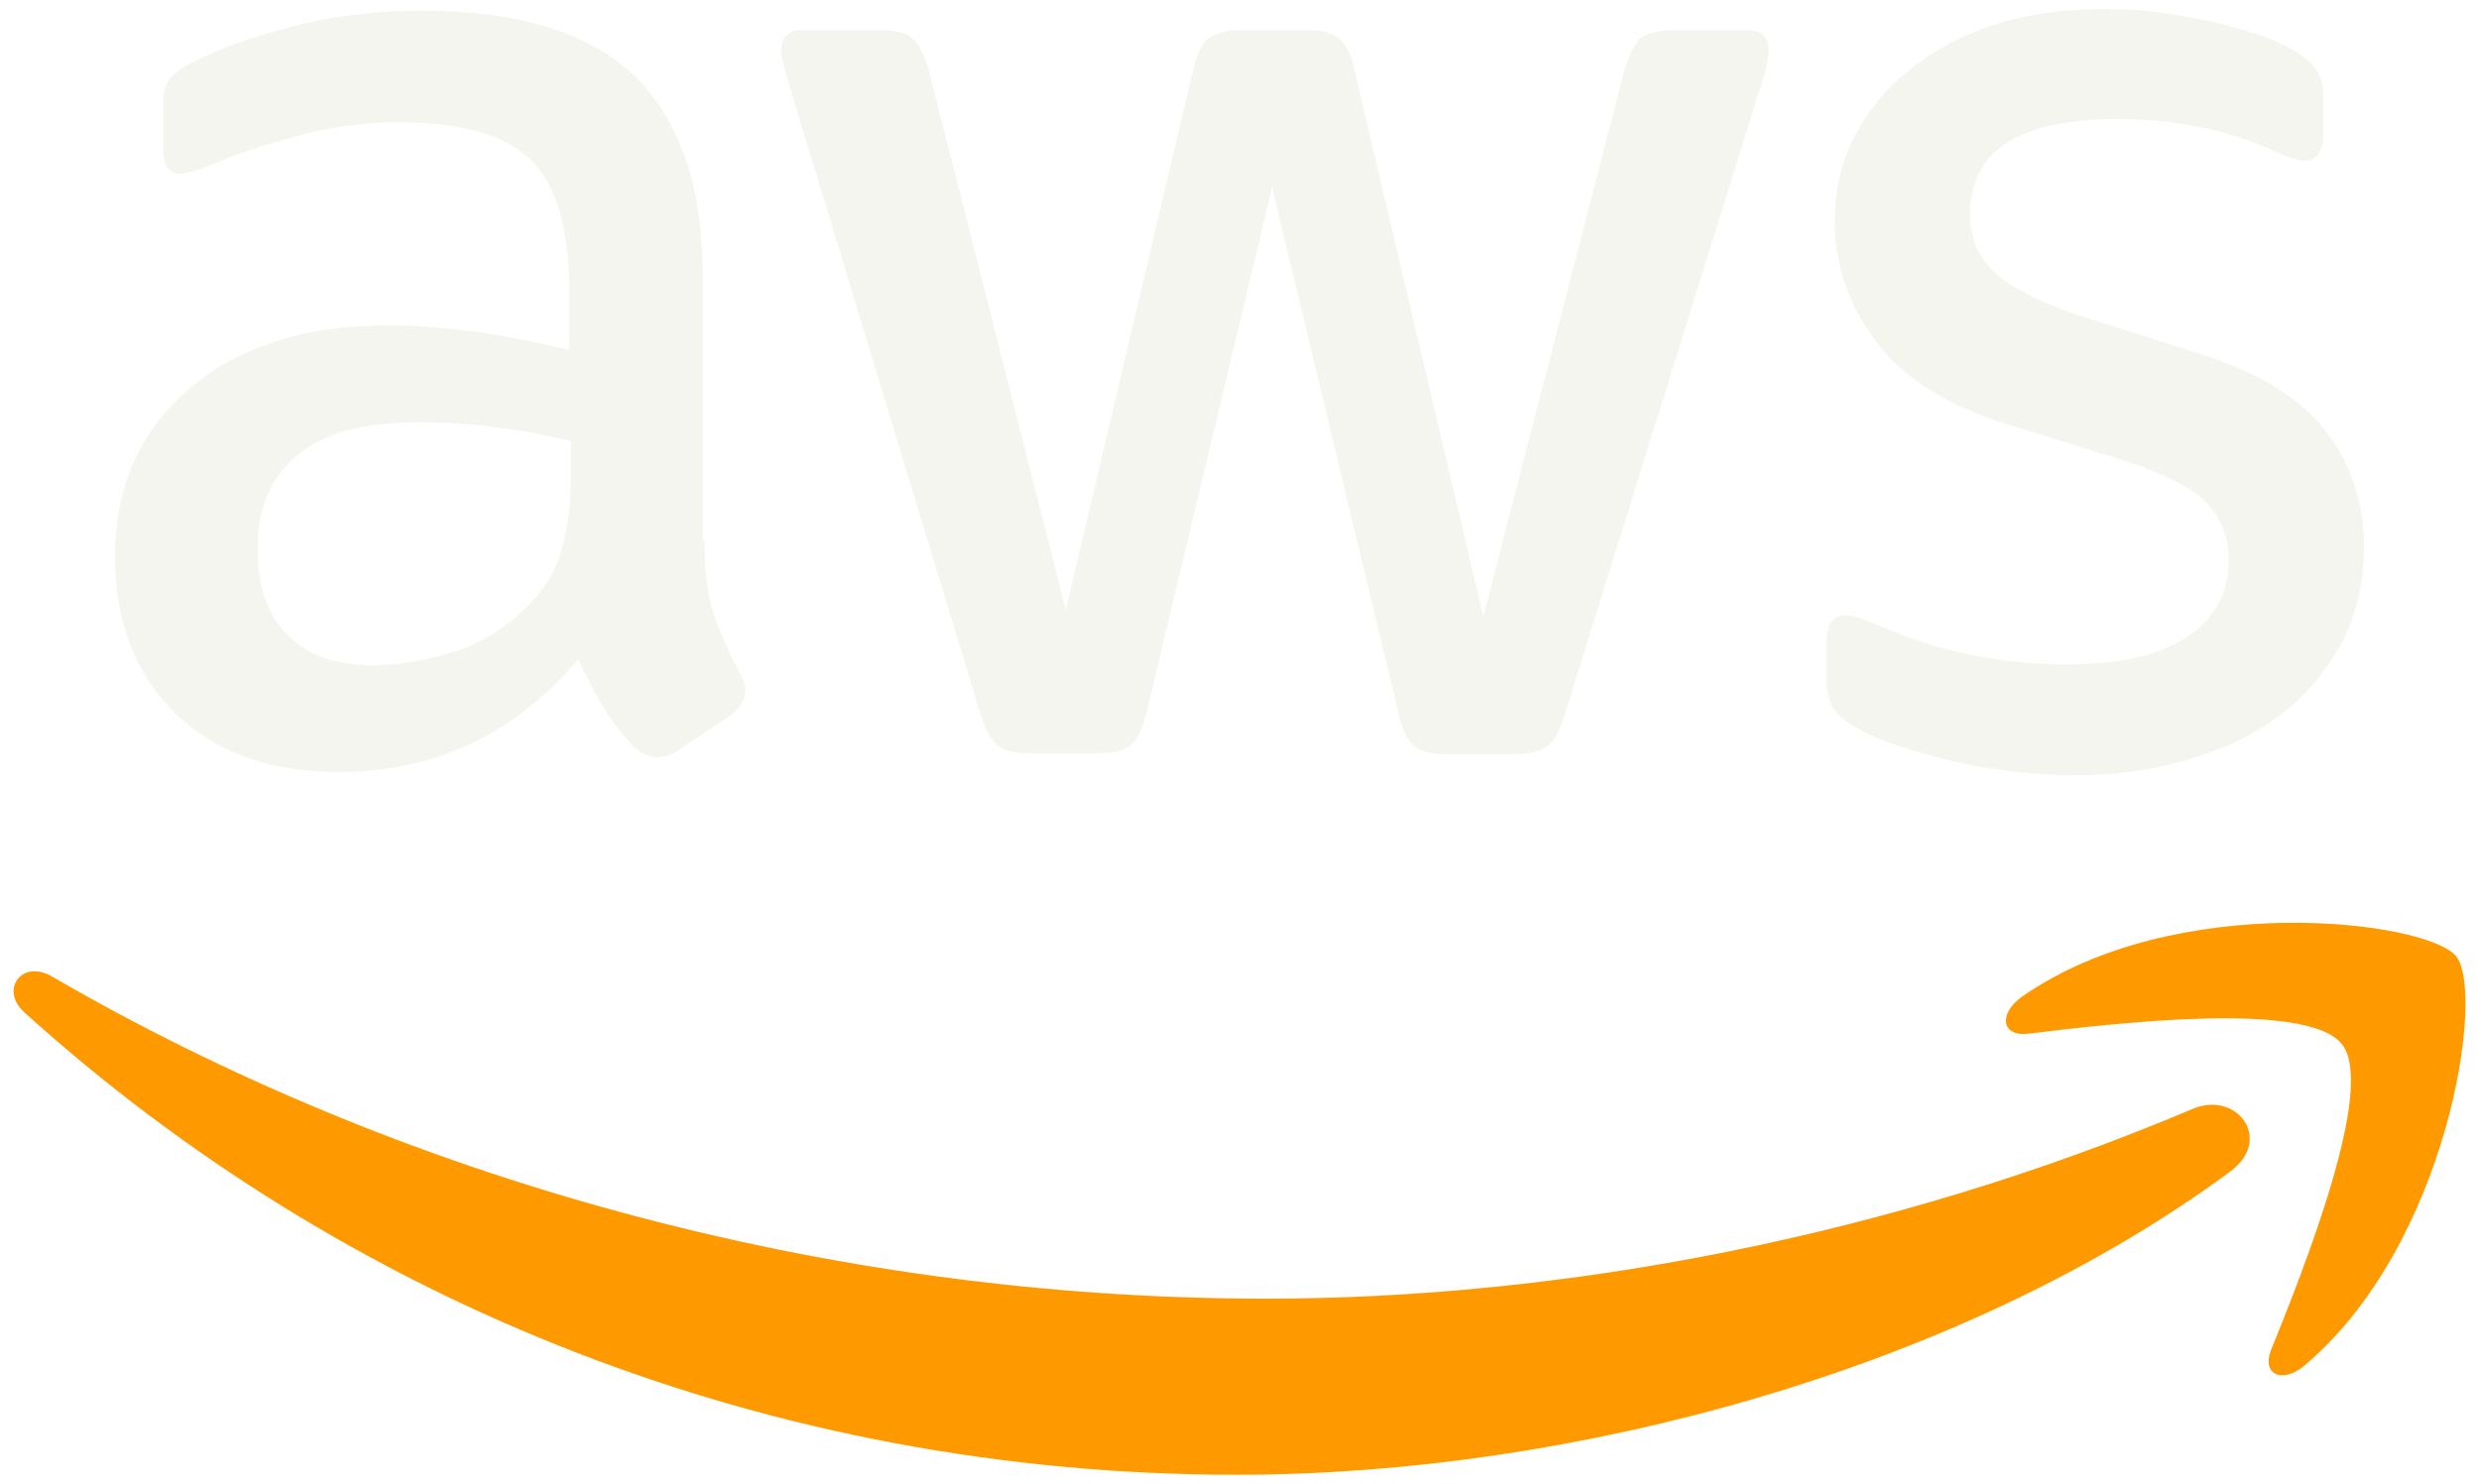
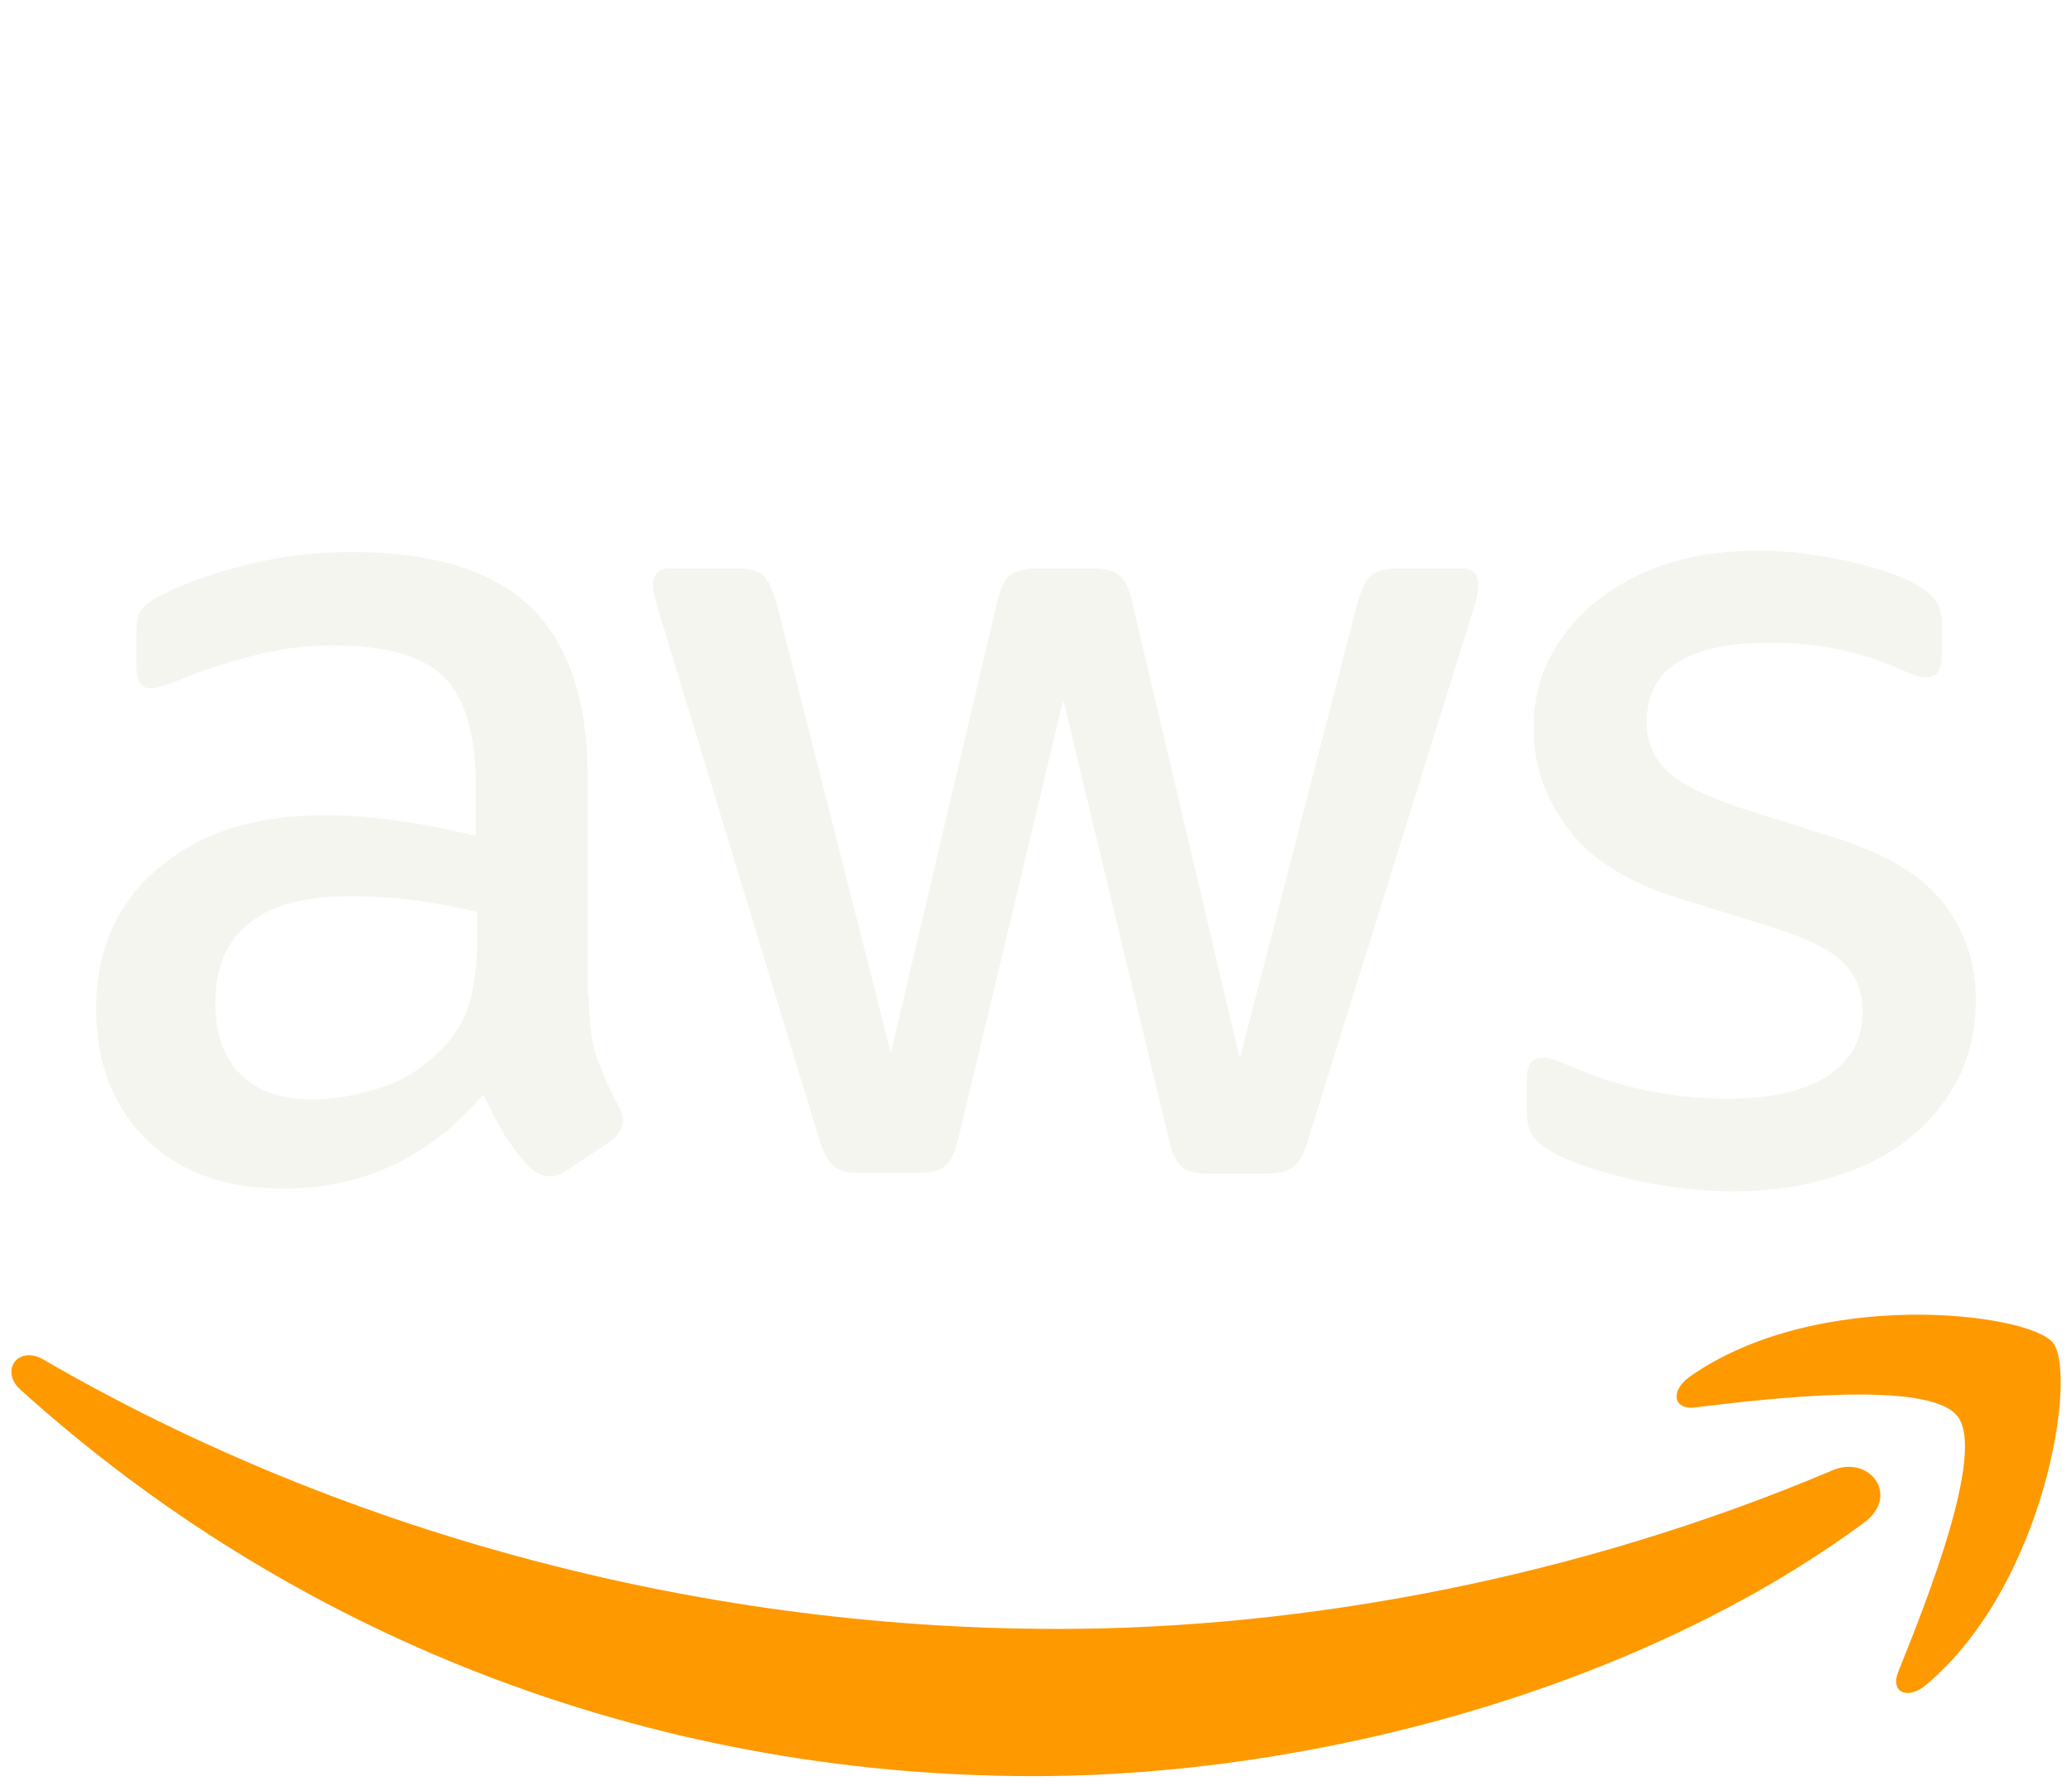
- <svg xmlns="http://www.w3.org/2000/svg" version="1.1" id="Layer_1" x="0px" y="0px" viewBox="0 0 304 182" style="enable-background:new 0 0 304 182;" xml:space="preserve">
+ <svg xmlns="http://www.w3.org/2000/svg" version="1.1" id="Layer_1" x="0px" y="0px" viewBox="0 0 304 262" style="enable-background:new 0 0 304 262;" xml:space="preserve">
  <style type="text/css">
	.st0{fill:#F5F5F0;}
	.st1{fill-rule:evenodd;clip-rule:evenodd;fill:#FF9900;}
</style>
  <g>
-     <path class="st0" d="M86.4,66.4c0,3.7,0.4,6.7,1.1,8.9c0.8,2.2,1.8,4.6,3.2,7.2c0.5,0.8,0.7,1.6,0.7,2.3c0,1-0.6,2-1.9,3L83.2,92   c-0.9,0.6-1.8,0.9-2.6,0.9c-1,0-2-0.5-3-1.4C76.2,90,75,88.4,74,86.8c-1-1.7-2-3.6-3.1-5.9c-7.8,9.2-17.6,13.8-29.4,13.8   c-8.4,0-15.1-2.4-20-7.2c-4.9-4.8-7.4-11.2-7.4-19.2c0-8.5,3-15.4,9.1-20.6s14.2-7.8,24.5-7.8c3.4,0,6.9,0.3,10.6,0.8   s7.5,1.3,11.5,2.2v-7.3c0-7.6-1.6-12.9-4.7-16c-3.2-3.1-8.6-4.6-16.3-4.6c-3.5,0-7.1,0.4-10.8,1.3s-7.3,2-10.8,3.4   c-1.6,0.7-2.8,1.1-3.5,1.3c-0.7,0.2-1.2,0.3-1.6,0.3c-1.4,0-2.1-1-2.1-3.1v-4.9c0-1.6,0.2-2.8,0.7-3.5s1.4-1.4,2.8-2.1   c3.5-1.8,7.7-3.3,12.6-4.5C41,1.9,46.2,1.3,51.7,1.3c11.9,0,20.6,2.7,26.2,8.1c5.5,5.4,8.3,13.6,8.3,24.6v32.4H86.4z M45.8,81.6   c3.3,0,6.7-0.6,10.3-1.8c3.6-1.2,6.8-3.4,9.5-6.4c1.6-1.9,2.8-4,3.4-6.4s1-5.3,1-8.7v-4.2c-2.9-0.7-6-1.3-9.2-1.7s-6.3-0.6-9.4-0.6   c-6.7,0-11.6,1.3-14.9,4c-3.3,2.7-4.9,6.5-4.9,11.5c0,4.7,1.2,8.2,3.7,10.6C37.7,80.4,41.2,81.6,45.8,81.6z M126.1,92.4   c-1.8,0-3-0.3-3.8-1c-0.8-0.6-1.5-2-2.1-3.9L96.7,10.2c-0.6-2-0.9-3.3-0.9-4c0-1.6,0.8-2.5,2.4-2.5h9.8c1.9,0,3.2,0.3,3.9,1   c0.8,0.6,1.4,2,2,3.9l16.8,66.2l15.6-66.2c0.5-2,1.1-3.3,1.9-3.9c0.8-0.6,2.2-1,4-1h8c1.9,0,3.2,0.3,4,1c0.8,0.6,1.5,2,1.9,3.9   l15.8,67l17.3-67c0.6-2,1.3-3.3,2-3.9c0.8-0.6,2.1-1,3.9-1h9.3c1.6,0,2.5,0.8,2.5,2.5c0,0.5-0.1,1-0.2,1.6   c-0.1,0.6-0.3,1.4-0.7,2.5l-24.1,77.3c-0.6,2-1.3,3.3-2.1,3.9s-2.1,1-3.8,1h-8.6c-1.9,0-3.2-0.3-4-1s-1.5-2-1.9-4L156,23   l-15.4,64.4c-0.5,2-1.1,3.3-1.9,4c-0.8,0.7-2.2,1-4,1H126.1z M254.6,95.1c-5.2,0-10.4-0.6-15.4-1.8c-5-1.2-8.9-2.5-11.5-4   c-1.6-0.9-2.7-1.9-3.1-2.8c-0.4-0.9-0.6-1.9-0.6-2.8v-5.1c0-2.1,0.8-3.1,2.3-3.1c0.6,0,1.2,0.1,1.8,0.3c0.6,0.2,1.5,0.6,2.5,1   c3.4,1.5,7.1,2.7,11,3.5c4,0.8,7.9,1.2,11.9,1.2c6.3,0,11.2-1.1,14.6-3.3c3.4-2.2,5.2-5.4,5.2-9.5c0-2.8-0.9-5.1-2.7-7   c-1.8-1.9-5.2-3.6-10.1-5.2L246,52c-7.3-2.3-12.7-5.7-16-10.2c-3.3-4.4-5-9.3-5-14.5c0-4.2,0.9-7.9,2.7-11.1s4.2-6,7.2-8.2   c3-2.3,6.4-4,10.4-5.2s8.2-1.7,12.6-1.7c2.2,0,4.5,0.1,6.7,0.4c2.3,0.3,4.4,0.7,6.5,1.1c2,0.5,3.9,1,5.7,1.6   c1.8,0.6,3.2,1.2,4.2,1.8c1.4,0.8,2.4,1.6,3,2.5c0.6,0.8,0.9,1.9,0.9,3.3v4.7c0,2.1-0.8,3.2-2.3,3.2c-0.8,0-2.1-0.4-3.8-1.2   c-5.7-2.6-12.1-3.9-19.2-3.9c-5.7,0-10.2,0.9-13.3,2.8s-4.7,4.8-4.7,8.9c0,2.8,1,5.2,3,7.1c2,1.9,5.7,3.8,11,5.5l14.2,4.5   c7.2,2.3,12.4,5.5,15.5,9.6s4.6,8.8,4.6,14c0,4.3-0.9,8.2-2.6,11.6c-1.8,3.4-4.2,6.4-7.3,8.8c-3.1,2.5-6.8,4.3-11.1,5.6   C264.4,94.4,259.7,95.1,254.6,95.1z" />
+     <path class="st0" d="M86.4,146.1c0,3.7,0.4,6.7,1.1,8.9c0.8,2.2,1.8,4.6,3.2,7.2c0.5,0.8,0.7,1.6,0.7,2.3c0,1-0.6,2-1.9,3l-6.3,4.2   c-0.9,0.6-1.8,0.9-2.6,0.9c-1,0-2-0.5-3-1.4c-1.4-1.5-2.6-3.1-3.6-4.7c-1-1.7-2-3.6-3.1-5.9c-7.8,9.2-17.6,13.8-29.4,13.8   c-8.4,0-15.1-2.4-20-7.2S14.1,156,14.1,148c0-8.5,3-15.4,9.1-20.6c6.1-5.2,14.2-7.8,24.5-7.8c3.4,0,6.9,0.3,10.6,0.8   s7.5,1.3,11.5,2.2v-7.3c0-7.6-1.6-12.9-4.7-16c-3.2-3.1-8.6-4.6-16.3-4.6c-3.5,0-7.1,0.4-10.8,1.3s-7.3,2-10.8,3.4   c-1.6,0.7-2.8,1.1-3.5,1.3c-0.7,0.2-1.2,0.3-1.6,0.3c-1.4,0-2.1-1-2.1-3.1V93c0-1.6,0.2-2.8,0.7-3.5s1.4-1.4,2.8-2.1   c3.5-1.8,7.7-3.3,12.6-4.5C41,81.6,46.2,81,51.7,81c11.9,0,20.6,2.7,26.2,8.1c5.5,5.4,8.3,13.6,8.3,24.6v32.4H86.4z M45.8,161.3   c3.3,0,6.7-0.6,10.3-1.8s6.8-3.4,9.5-6.4c1.6-1.9,2.8-4,3.4-6.4s1-5.3,1-8.7v-4.2c-2.9-0.7-6-1.3-9.2-1.7s-6.3-0.6-9.4-0.6   c-6.7,0-11.6,1.3-14.9,4c-3.3,2.7-4.9,6.5-4.9,11.5c0,4.7,1.2,8.2,3.7,10.6C37.7,160.1,41.2,161.3,45.8,161.3z M126.1,172.1   c-1.8,0-3-0.3-3.8-1c-0.8-0.6-1.5-2-2.1-3.9L96.7,89.9c-0.6-2-0.9-3.3-0.9-4c0-1.6,0.8-2.5,2.4-2.5h9.8c1.9,0,3.2,0.3,3.9,1   c0.8,0.6,1.4,2,2,3.9l16.8,66.2l15.6-66.2c0.5-2,1.1-3.3,1.9-3.9c0.8-0.6,2.2-1,4-1h8c1.9,0,3.2,0.3,4,1c0.8,0.6,1.5,2,1.9,3.9   l15.8,67l17.3-67c0.6-2,1.3-3.3,2-3.9c0.8-0.6,2.1-1,3.9-1h9.3c1.6,0,2.5,0.8,2.5,2.5c0,0.5-0.1,1-0.2,1.6   c-0.1,0.6-0.3,1.4-0.7,2.5l-24.1,77.3c-0.6,2-1.3,3.3-2.1,3.9c-0.8,0.6-2.1,1-3.8,1h-8.6c-1.9,0-3.2-0.3-4-1s-1.5-2-1.9-4   L156,102.7l-15.4,64.4c-0.5,2-1.1,3.3-1.9,4c-0.8,0.7-2.2,1-4,1H126.1z M254.6,174.8c-5.2,0-10.4-0.6-15.4-1.8s-8.9-2.5-11.5-4   c-1.6-0.9-2.7-1.9-3.1-2.8c-0.4-0.9-0.6-1.9-0.6-2.8v-5.1c0-2.1,0.8-3.1,2.3-3.1c0.6,0,1.2,0.1,1.8,0.3s1.5,0.6,2.5,1   c3.4,1.5,7.1,2.7,11,3.5c4,0.8,7.9,1.2,11.9,1.2c6.3,0,11.2-1.1,14.6-3.3s5.2-5.4,5.2-9.5c0-2.8-0.9-5.1-2.7-7   c-1.8-1.9-5.2-3.6-10.1-5.2l-14.5-4.5c-7.3-2.3-12.7-5.7-16-10.2c-3.3-4.4-5-9.3-5-14.5c0-4.2,0.9-7.9,2.7-11.1s4.2-6,7.2-8.2   c3-2.3,6.4-4,10.4-5.2s8.2-1.7,12.6-1.7c2.2,0,4.5,0.1,6.7,0.4c2.3,0.3,4.4,0.7,6.5,1.1c2,0.5,3.9,1,5.7,1.6   c1.8,0.6,3.2,1.2,4.2,1.8c1.4,0.8,2.4,1.6,3,2.5c0.6,0.8,0.9,1.9,0.9,3.3v4.7c0,2.1-0.8,3.2-2.3,3.2c-0.8,0-2.1-0.4-3.8-1.2   c-5.7-2.6-12.1-3.9-19.2-3.9c-5.7,0-10.2,0.9-13.3,2.8s-4.7,4.8-4.7,8.9c0,2.8,1,5.2,3,7.1s5.7,3.8,11,5.5l14.2,4.5   c7.2,2.3,12.4,5.5,15.5,9.6s4.6,8.8,4.6,14c0,4.3-0.9,8.2-2.6,11.6c-1.8,3.4-4.2,6.4-7.3,8.8c-3.1,2.5-6.8,4.3-11.1,5.6   C264.4,174.1,259.7,174.8,254.6,174.8z" />
    <g>
-       <path class="st1" d="M273.5,143.7c-32.9,24.3-80.7,37.2-121.8,37.2c-57.6,0-109.5-21.3-148.7-56.7c-3.1-2.8-0.3-6.6,3.4-4.4    c42.4,24.6,94.7,39.5,148.8,39.5c36.5,0,76.6-7.6,113.5-23.2C274.2,133.6,278.9,139.7,273.5,143.7z" />
-       <path class="st1" d="M287.2,128.1c-4.2-5.4-27.8-2.6-38.5-1.3c-3.2,0.4-3.7-2.4-0.8-4.5c18.8-13.2,49.7-9.4,53.3-5    c3.6,4.5-1,35.4-18.6,50.2c-2.7,2.3-5.3,1.1-4.1-1.9C282.5,155.7,291.4,133.4,287.2,128.1z" />
+       <path class="st1" d="M273.5,223.4c-32.9,24.3-80.7,37.2-121.8,37.2c-57.6,0-109.5-21.3-148.7-56.7c-3.1-2.8-0.3-6.6,3.4-4.4    c42.4,24.6,94.7,39.5,148.8,39.5c36.5,0,76.6-7.6,113.5-23.2C274.2,213.3,278.9,219.4,273.5,223.4z" />
+       <path class="st1" d="M287.2,207.8c-4.2-5.4-27.8-2.6-38.5-1.3c-3.2,0.4-3.7-2.4-0.8-4.5c18.8-13.2,49.7-9.4,53.3-5    c3.6,4.5-1,35.4-18.6,50.2c-2.7,2.3-5.3,1.1-4.1-1.9C282.5,235.4,291.4,213.1,287.2,207.8z" />
    </g>
  </g>
</svg>
